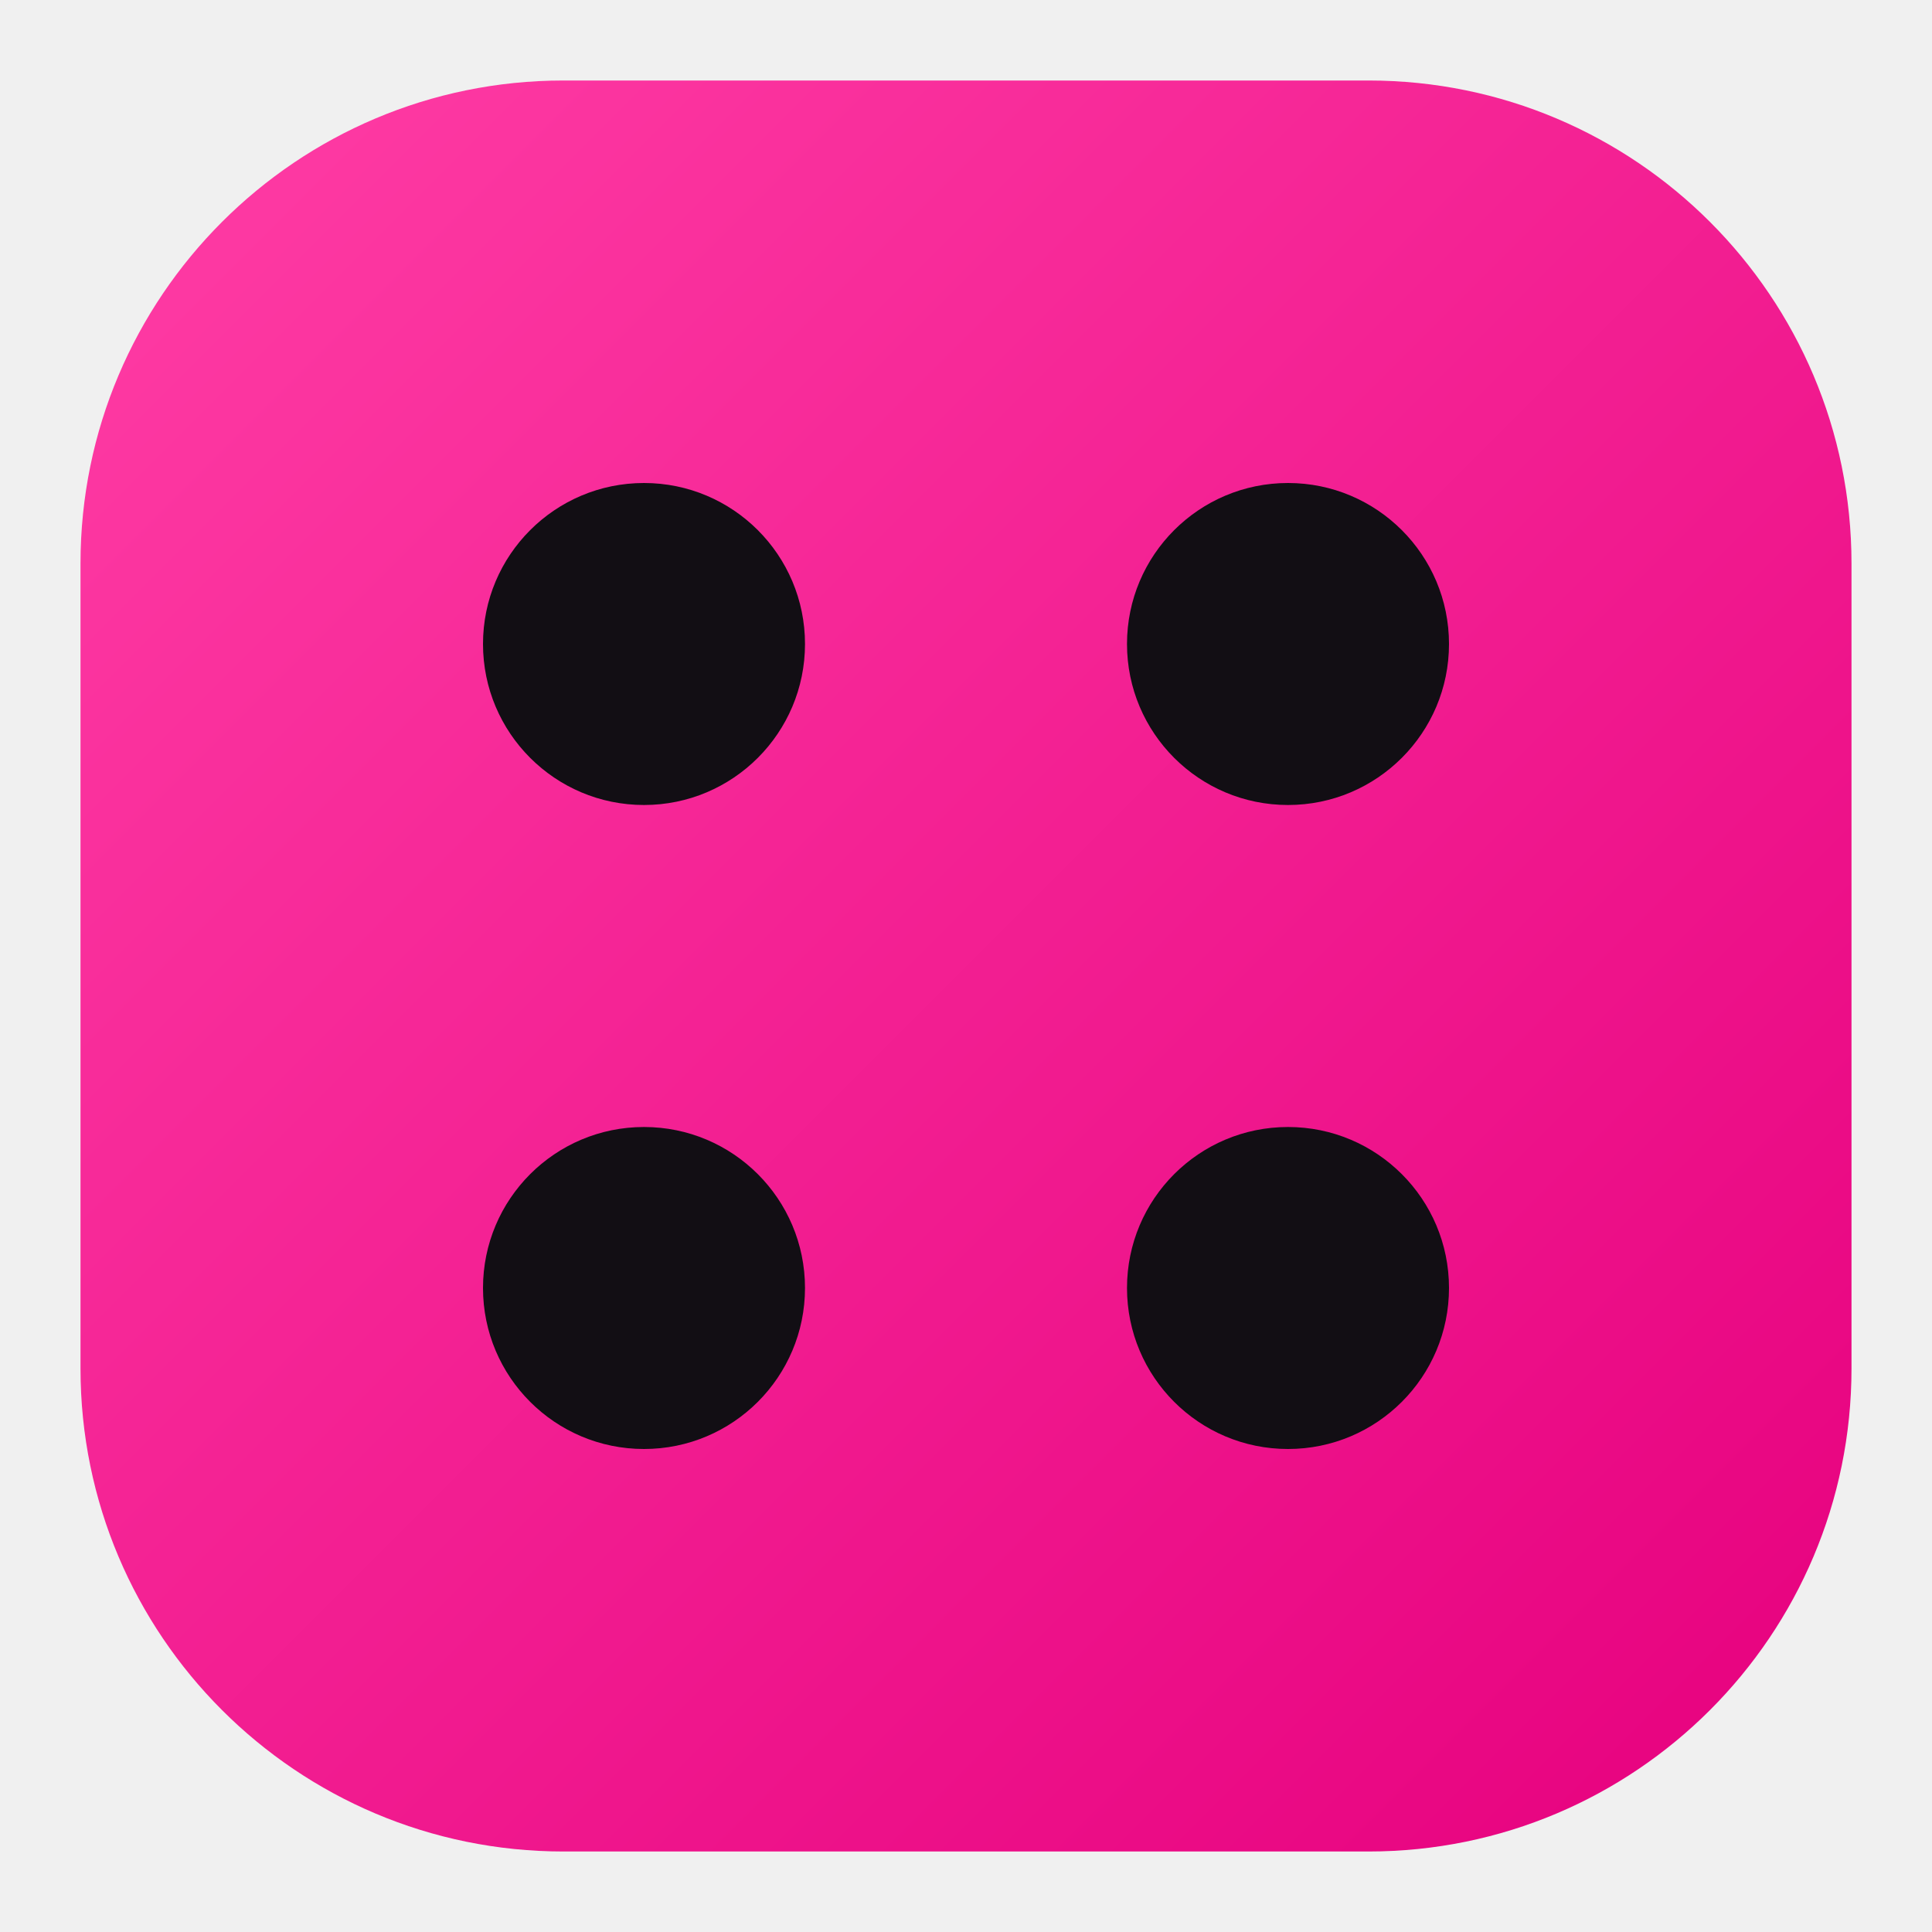
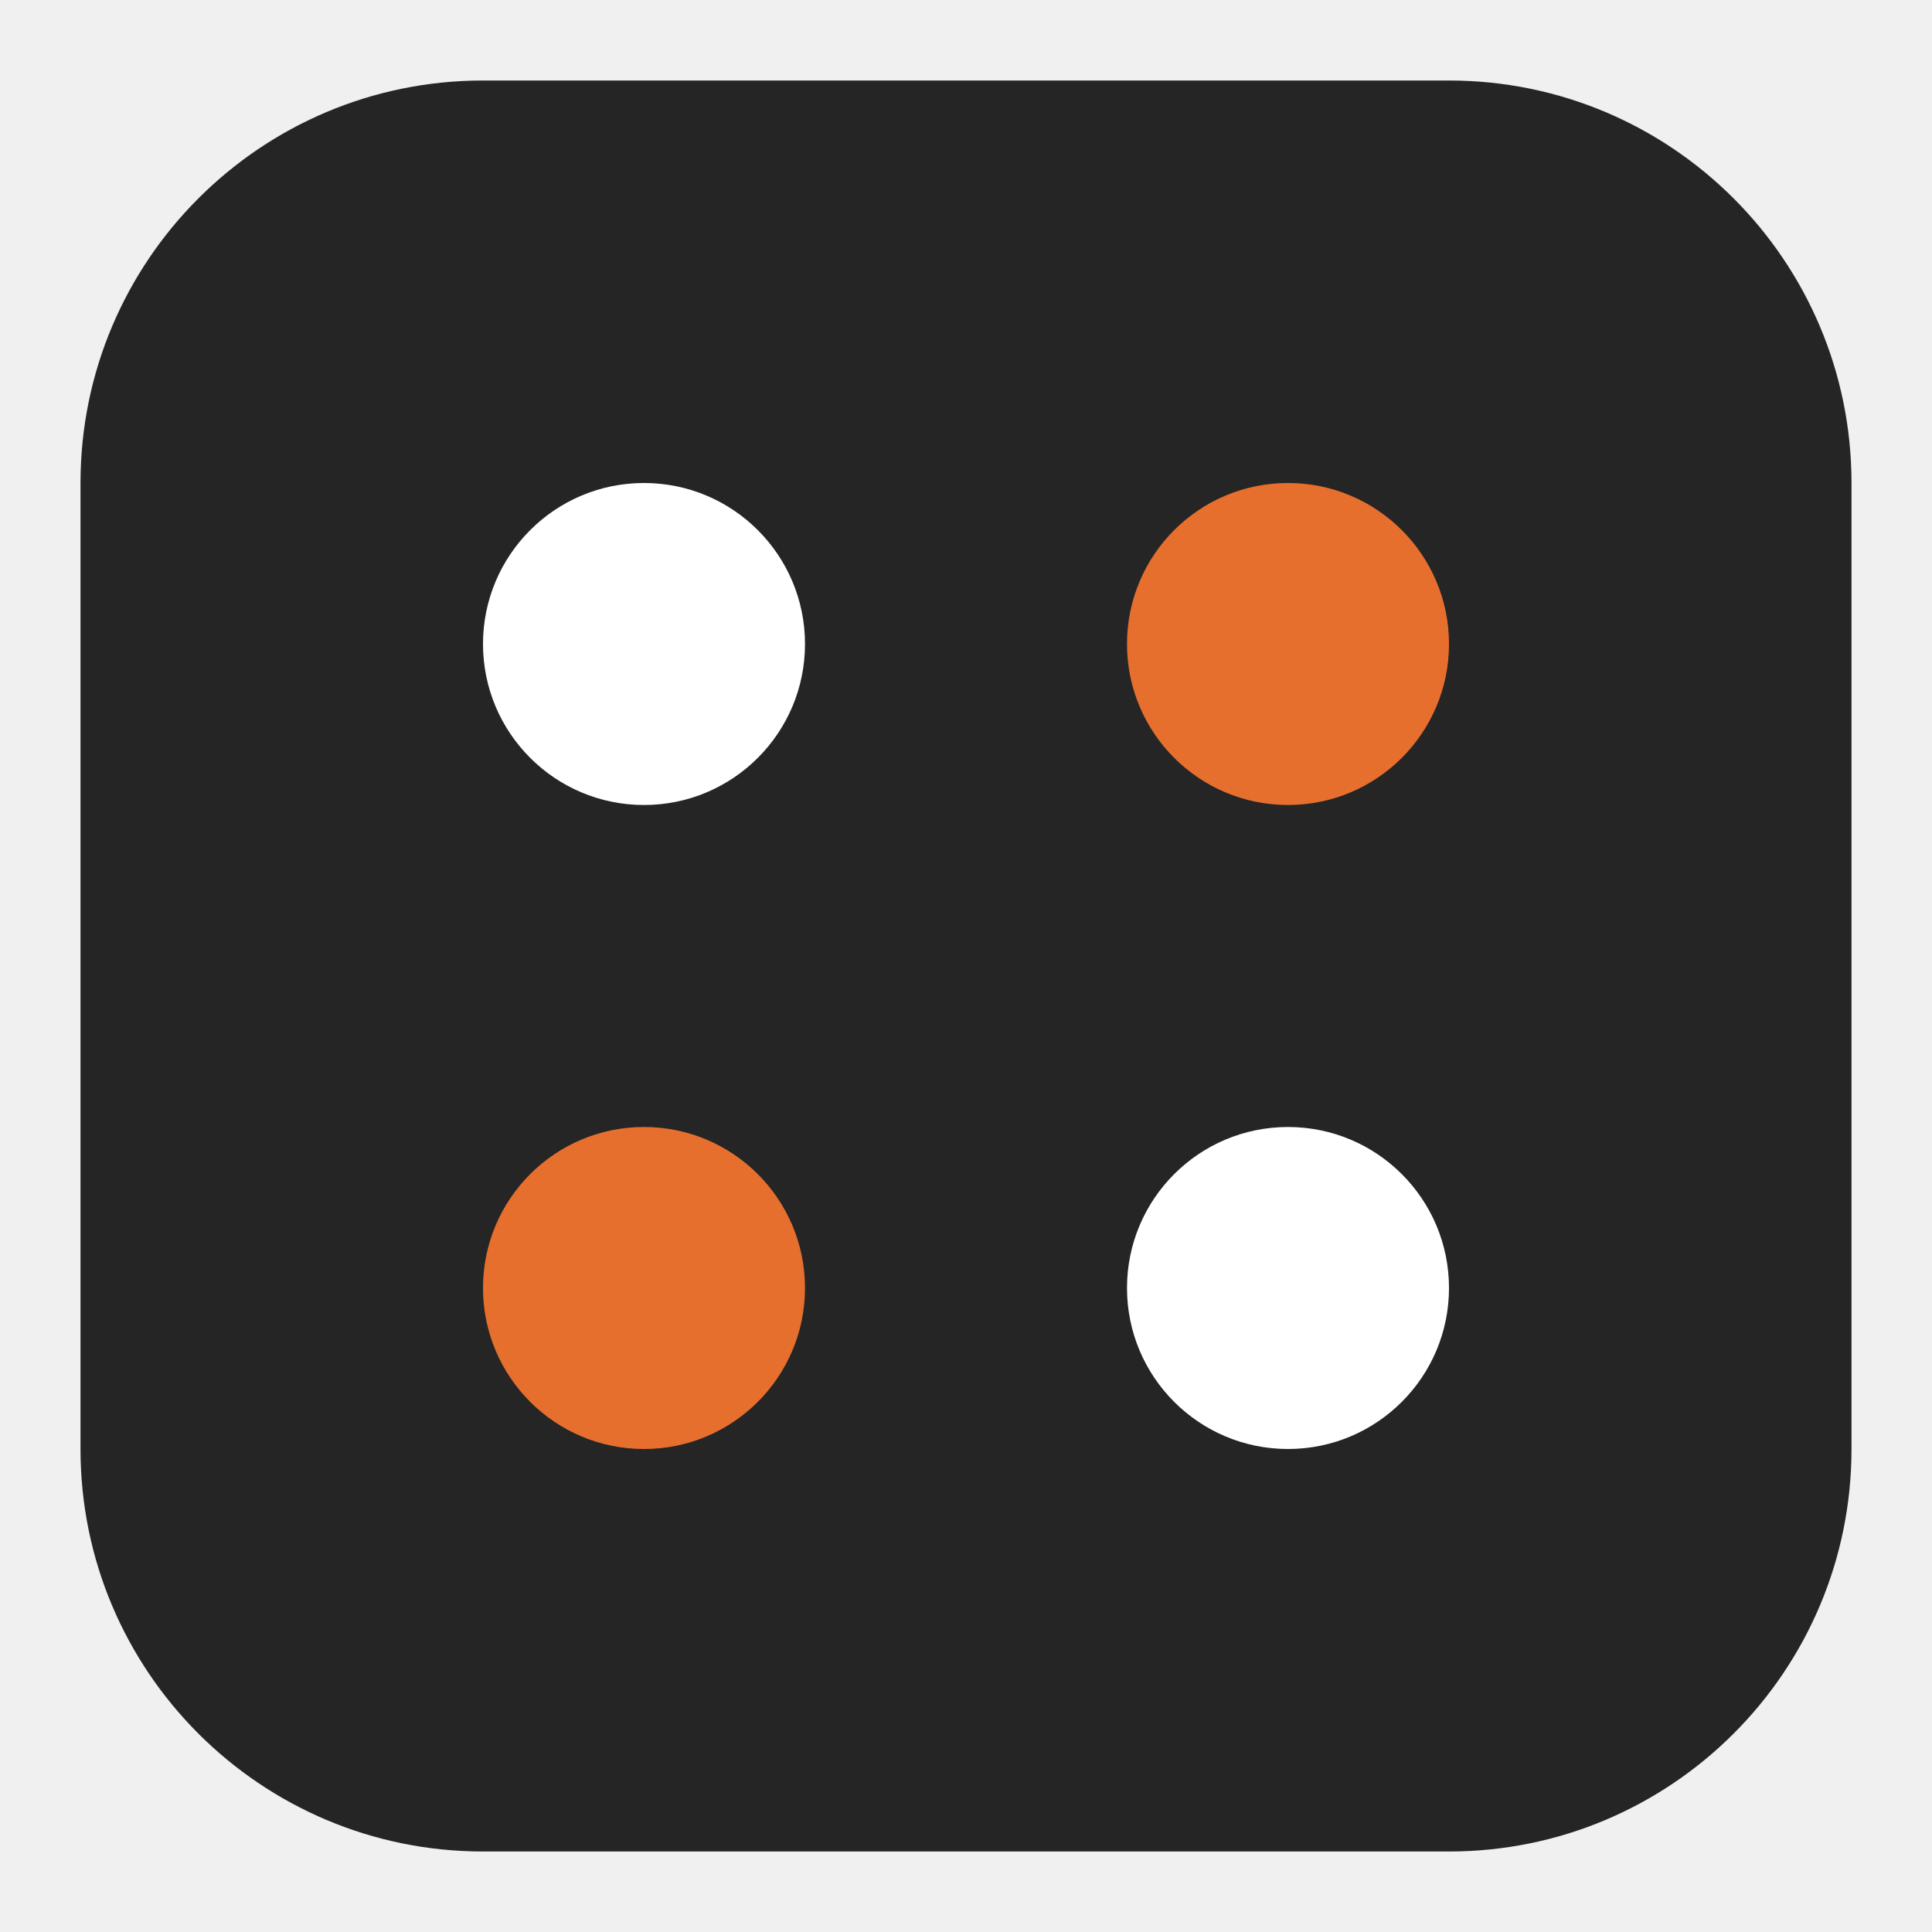
<svg xmlns="http://www.w3.org/2000/svg" viewBox="0 0 48 48" role="img" aria-label="Fuxia Games">
-   <defs>
-     <linearGradient id="fgi-grad" x1="0" y1="0" x2="1" y2="1">
-       <stop offset="0" stop-color="#FF3DA5" />
-       <stop offset="1" stop-color="#E6007E" />
-     </linearGradient>
-   </defs>
-   <rect x="2" y="2" width="44" height="44" rx="12" fill="url(#fgi-grad)" />
-   <circle cx="16" cy="16" r="4" fill="#120E14" />
-   <circle cx="32" cy="16" r="4" fill="#120E14" />
-   <circle cx="16" cy="32" r="4" fill="#120E14" />
-   <circle cx="32" cy="32" r="4" fill="#120E14" />
+   <rect x="2" y="2" width="44" height="44" rx="10" fill="#252525" />
+   <circle cx="16" cy="16" r="4" fill="#FFFFFF" />
+   <circle cx="32" cy="16" r="4" fill="#E76F2E" />
+   <circle cx="16" cy="32" r="4" fill="#E76F2E" />
+   <circle cx="32" cy="32" r="4" fill="#FFFFFF" />
</svg>
